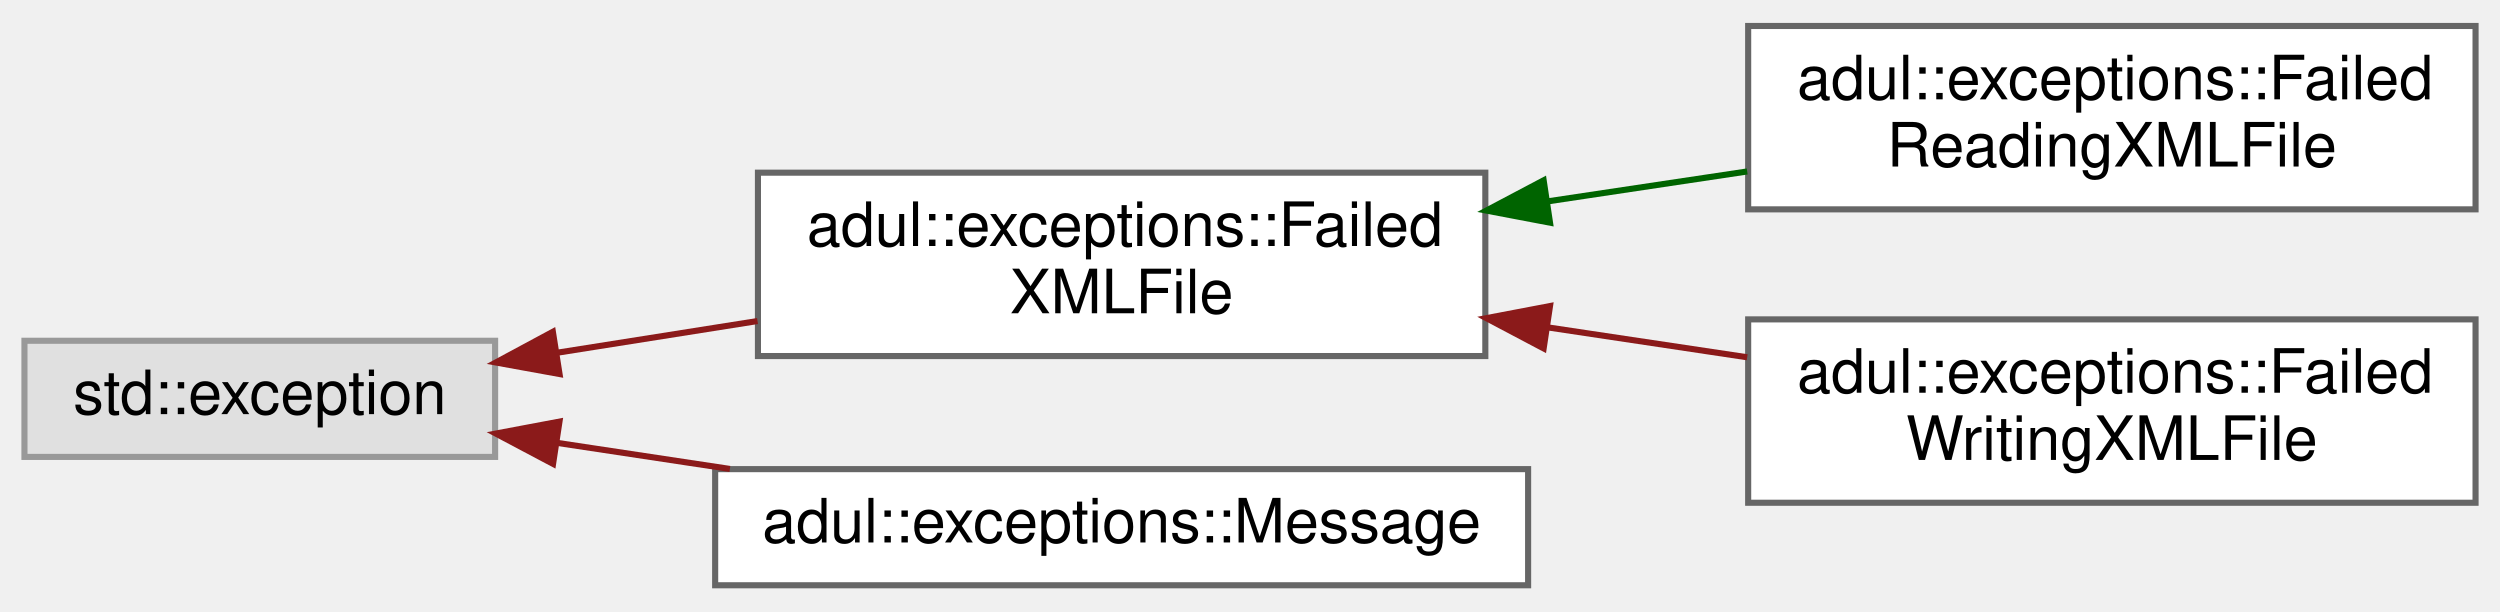
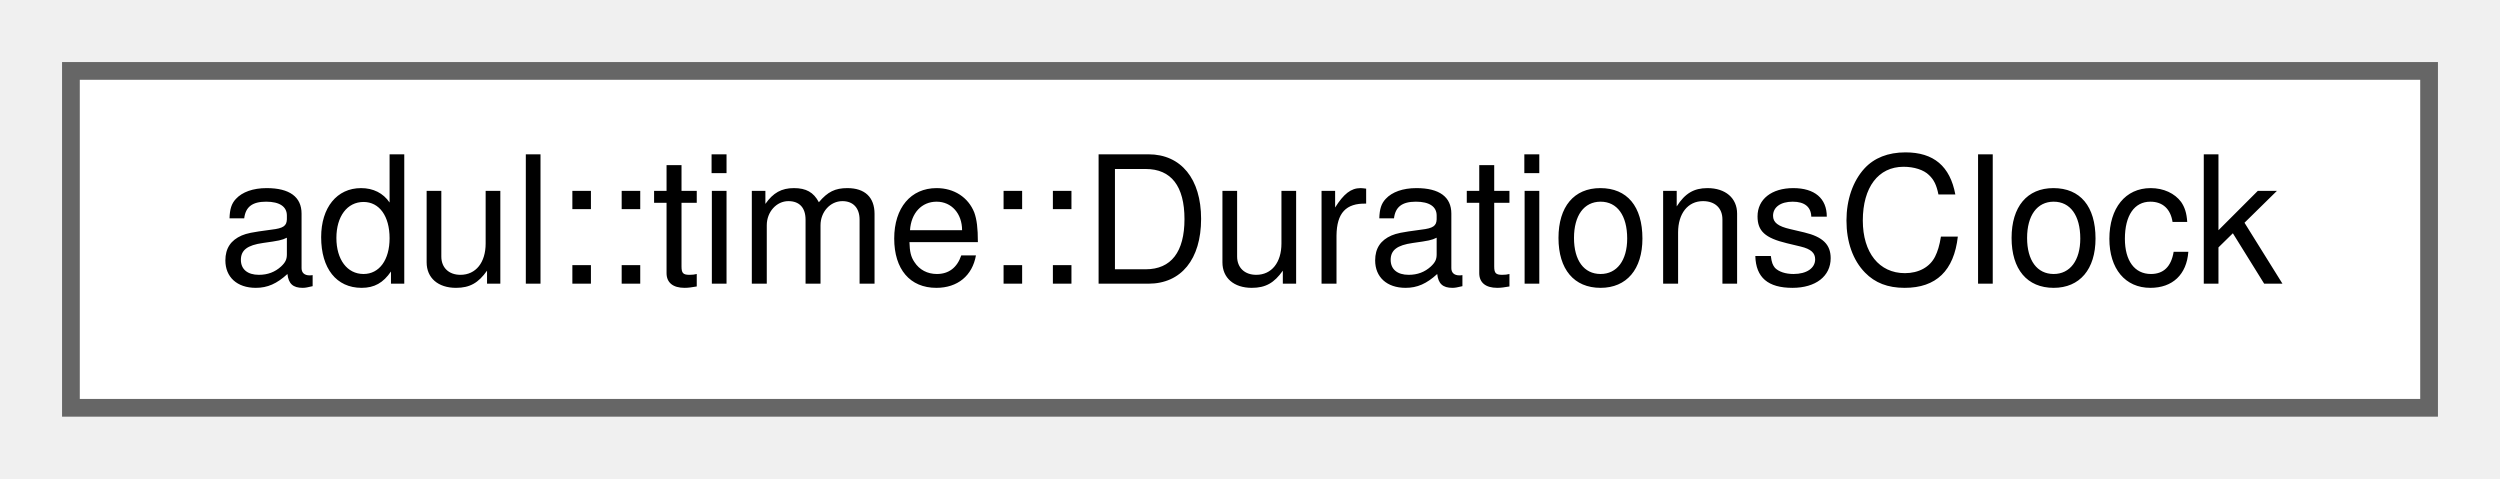
- <svg xmlns="http://www.w3.org/2000/svg" xmlns:xlink="http://www.w3.org/1999/xlink" width="409pt" height="100pt" viewBox="0.00 0.00 409.00 99.50">
-   <g id="graph0" class="graph" transform="scale(1 1) rotate(0) translate(4 95.5)">
+ <svg xmlns="http://www.w3.org/2000/svg" xmlns:xlink="http://www.w3.org/1999/xlink" width="141pt" height="27pt" viewBox="0.00 0.00 141.00 27.00">
+   <g id="graph0" class="graph" transform="scale(1 1) rotate(0) translate(4 23)">
    <g id="Node000000" class="node">
      <g id="a_Node000000">
-         <a xlink:title=" ">
-           <polygon fill="#e0e0e0" stroke="#999999" points="77,-40 0,-40 0,-21 77,-21 77,-40" />
-           <text text-anchor="middle" x="38.5" y="-28" font-family="Helvetica,sans-Serif" font-size="10.00">std::exception</text>
-         </a>
-       </g>
-     </g>
-     <g id="Node000001" class="node">
-       <g id="a_Node000001">
-         <a xlink:href="classadul_1_1exceptions_1_1_failed_x_m_l_file.html" target="_top" xlink:title="represents failure with working with XML file">
-           <polygon fill="white" stroke="#666666" points="239,-67.5 120,-67.5 120,-37.5 239,-37.5 239,-67.5" />
-           <text text-anchor="start" x="128" y="-55.5" font-family="Helvetica,sans-Serif" font-size="10.00">adul::exceptions::Failed</text>
-           <text text-anchor="middle" x="179.5" y="-44.5" font-family="Helvetica,sans-Serif" font-size="10.00">XMLFile</text>
-         </a>
-       </g>
-     </g>
-     <g id="edge1_Node000000_Node000001" class="edge">
-       <g id="a_edge1_Node000000_Node000001">
-         <a xlink:title=" ">
-           <path fill="none" stroke="#8b1a1a" d="M87,-38.02C97.6,-39.7 108.95,-41.49 119.93,-43.23" />
-           <polygon fill="#8b1a1a" stroke="#8b1a1a" points="87.54,-34.56 77.12,-36.45 86.45,-41.47 87.54,-34.56" />
-         </a>
-       </g>
-     </g>
-     <g id="Node000004" class="node">
-       <g id="a_Node000004">
-         <a xlink:href="classadul_1_1exceptions_1_1_message.html" target="_top" xlink:title="modified std::exception class  The only difference is that you define message by yourself when create...">
-           <polygon fill="white" stroke="#666666" points="246,-19 113,-19 113,0 246,0 246,-19" />
-           <text text-anchor="middle" x="179.5" y="-7" font-family="Helvetica,sans-Serif" font-size="10.00">adul::exceptions::Message</text>
-         </a>
-       </g>
-     </g>
-     <g id="edge4_Node000000_Node000004" class="edge">
-       <g id="a_edge4_Node000000_Node000004">
-         <a xlink:title=" ">
-           <path fill="none" stroke="#8b1a1a" d="M87.12,-23.3C96.23,-21.93 105.9,-20.47 115.41,-19.03" />
-           <polygon fill="#8b1a1a" stroke="#8b1a1a" points="86.48,-19.86 77.12,-24.82 87.53,-26.78 86.48,-19.86" />
-         </a>
-       </g>
-     </g>
-     <g id="Node000002" class="node">
-       <g id="a_Node000002">
-         <a xlink:href="classadul_1_1exceptions_1_1_failed_reading_x_m_l_file.html" target="_top" xlink:title="represents failure with reading from XML file">
-           <polygon fill="white" stroke="#666666" points="401,-91.5 282,-91.5 282,-61.5 401,-61.5 401,-91.5" />
-           <text text-anchor="start" x="290" y="-79.5" font-family="Helvetica,sans-Serif" font-size="10.00">adul::exceptions::Failed</text>
-           <text text-anchor="middle" x="341.5" y="-68.5" font-family="Helvetica,sans-Serif" font-size="10.00">ReadingXMLFile</text>
-         </a>
-       </g>
-     </g>
-     <g id="edge2_Node000001_Node000002" class="edge">
-       <g id="a_edge2_Node000001_Node000002">
-         <a xlink:title=" ">
-           <path fill="none" stroke="darkgreen" d="M249.08,-62.79C259.99,-64.42 271.19,-66.1 281.84,-67.7" />
-           <polygon fill="darkgreen" stroke="darkgreen" points="249.58,-59.32 239.17,-61.3 248.54,-66.25 249.58,-59.32" />
-         </a>
-       </g>
-     </g>
-     <g id="Node000003" class="node">
-       <g id="a_Node000003">
-         <a xlink:href="classadul_1_1exceptions_1_1_failed_writing_x_m_l_file.html" target="_top" xlink:title="represents failure with writing to XML file">
-           <polygon fill="white" stroke="#666666" points="401,-43.5 282,-43.5 282,-13.5 401,-13.5 401,-43.5" />
-           <text text-anchor="start" x="290" y="-31.5" font-family="Helvetica,sans-Serif" font-size="10.00">adul::exceptions::Failed</text>
-           <text text-anchor="middle" x="341.5" y="-20.5" font-family="Helvetica,sans-Serif" font-size="10.00">WritingXMLFile</text>
-         </a>
-       </g>
-     </g>
-     <g id="edge3_Node000001_Node000003" class="edge">
-       <g id="a_edge3_Node000001_Node000003">
-         <a xlink:title=" ">
-           <path fill="none" stroke="#8b1a1a" d="M249.08,-42.21C259.99,-40.58 271.19,-38.9 281.84,-37.3" />
-           <polygon fill="#8b1a1a" stroke="#8b1a1a" points="248.54,-38.75 239.17,-43.7 249.58,-45.68 248.54,-38.75" />
+         <a xlink:href="classadul_1_1time_1_1_durations_clock.html" target="_top" xlink:title="This class represent the sequence of durations and interface of working with them.">
+           <polygon fill="white" stroke="#666666" points="133,-19 0,-19 0,0 133,0 133,-19" />
+           <text text-anchor="middle" x="66.5" y="-7" font-family="Helvetica,sans-Serif" font-size="10.00">adul::time::DurationsClock</text>
        </a>
      </g>
    </g>
  </g>
</svg>
